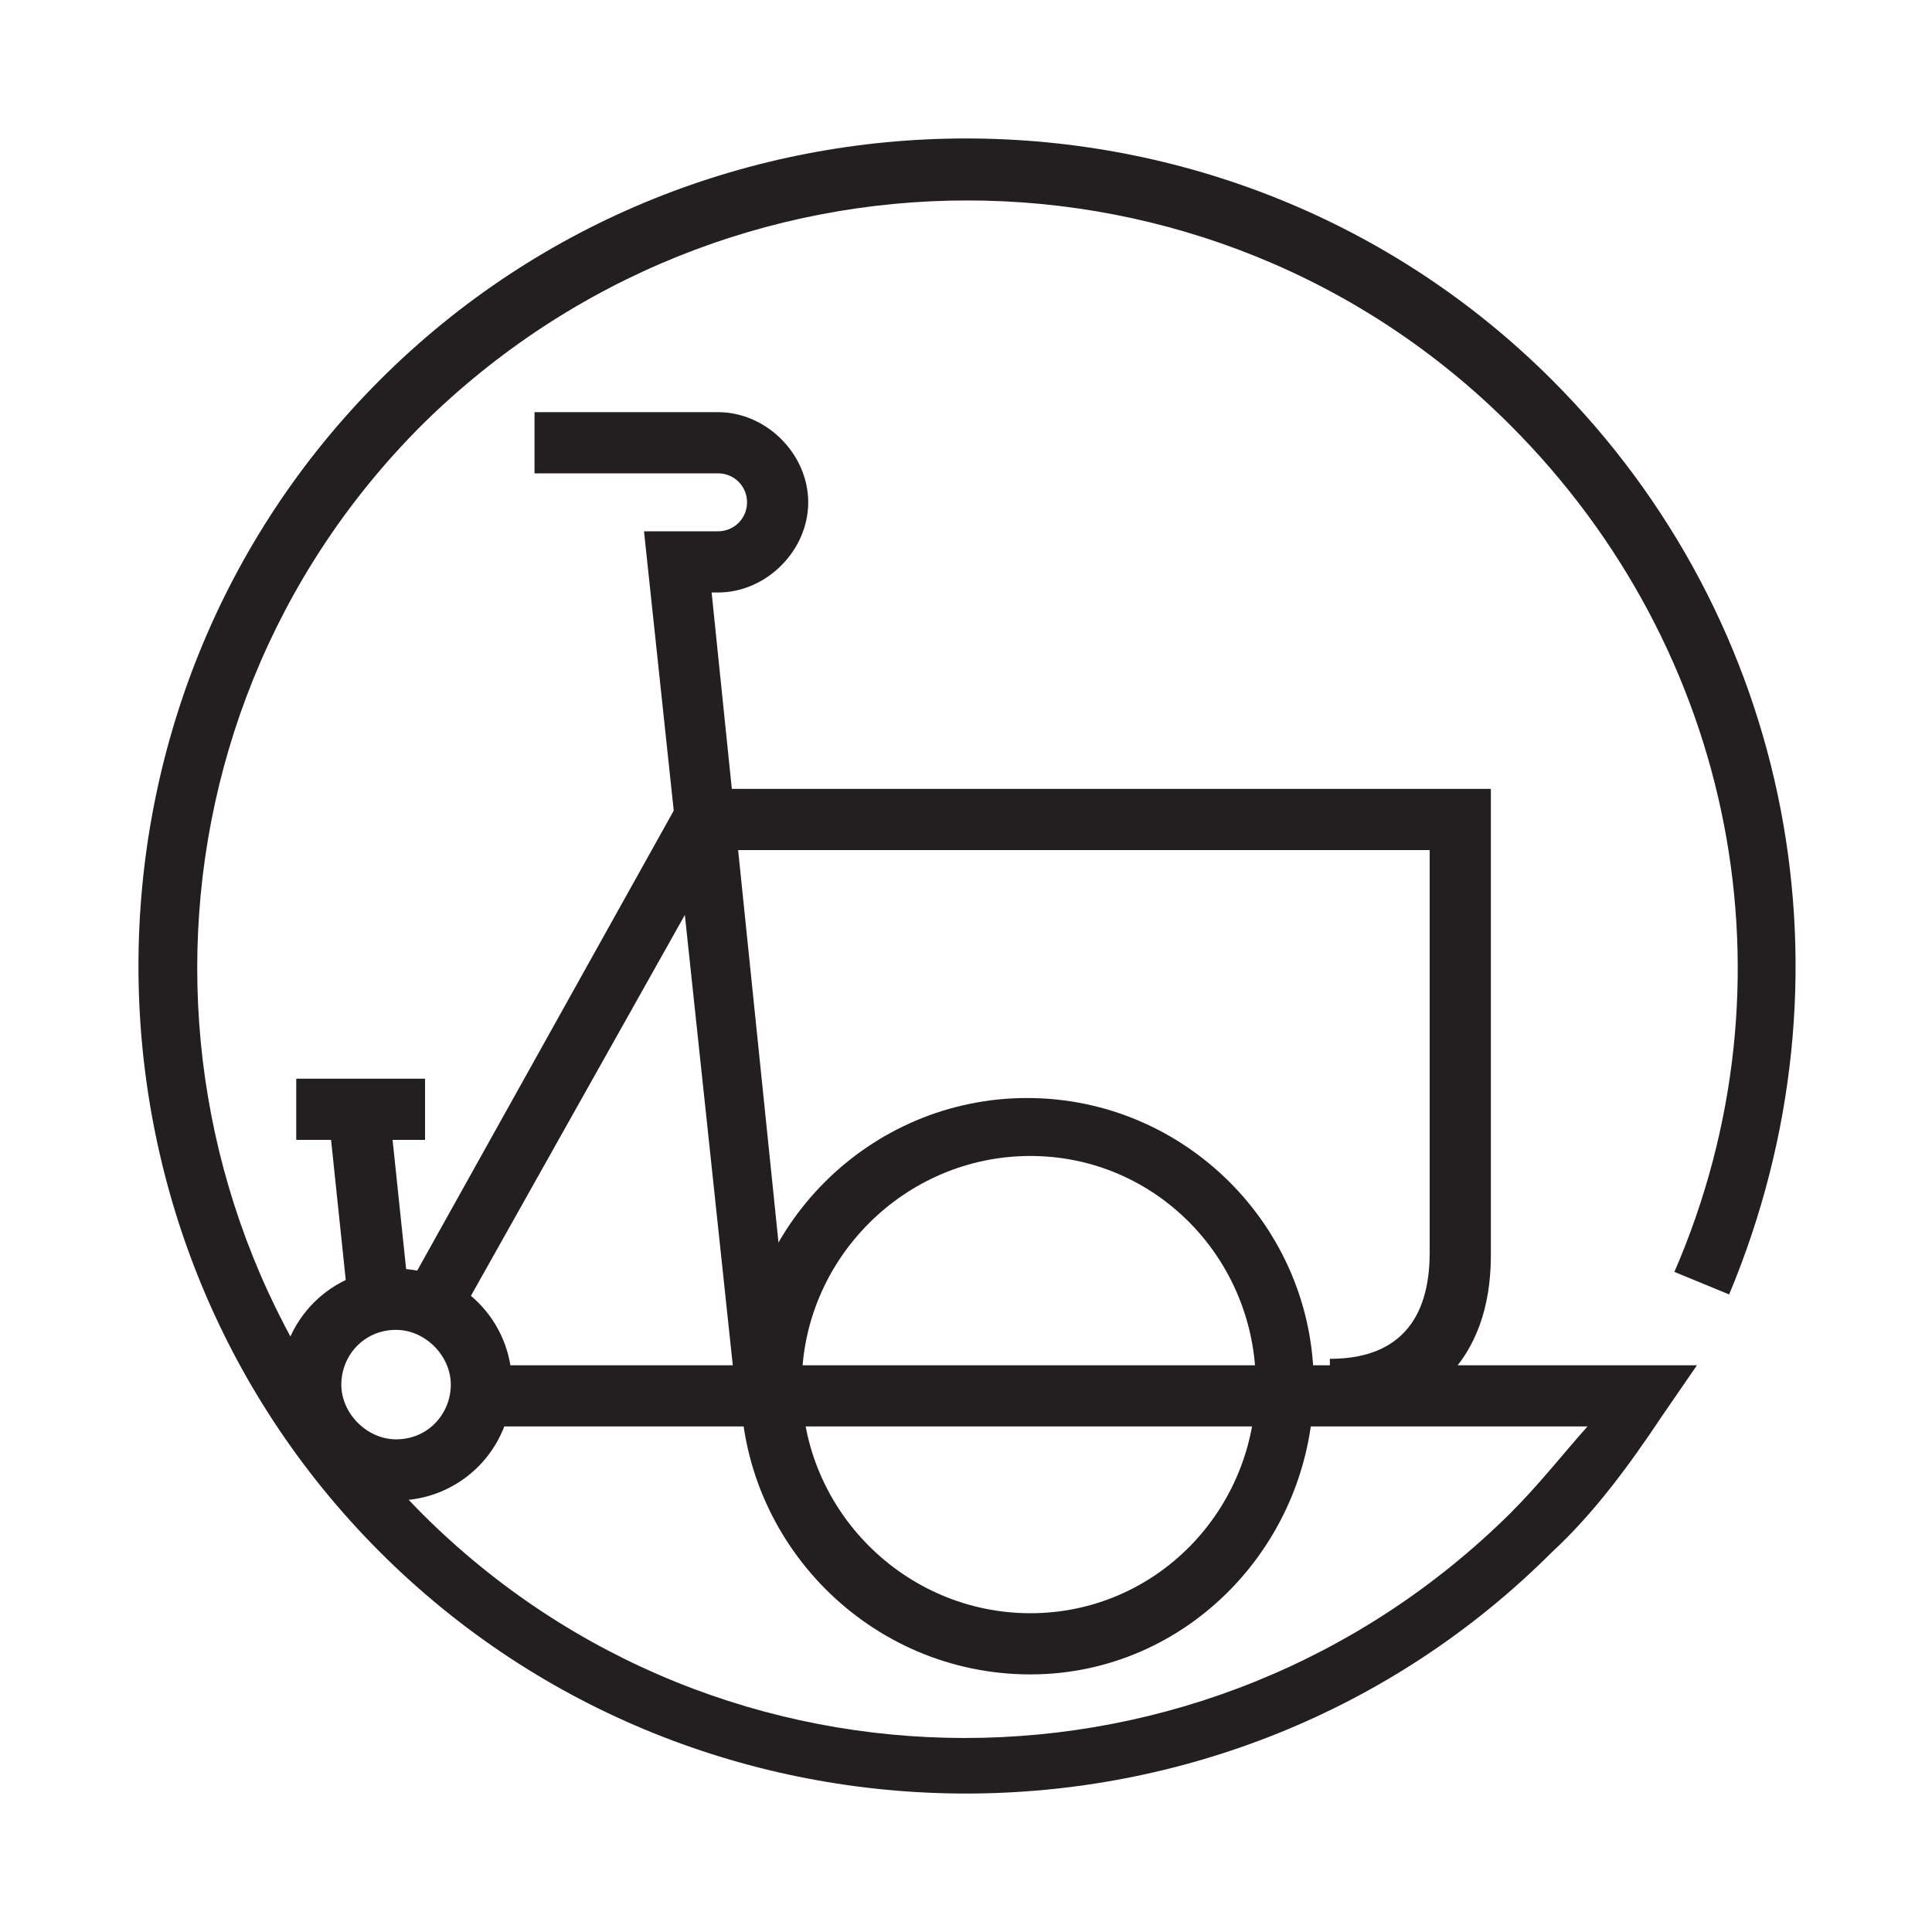
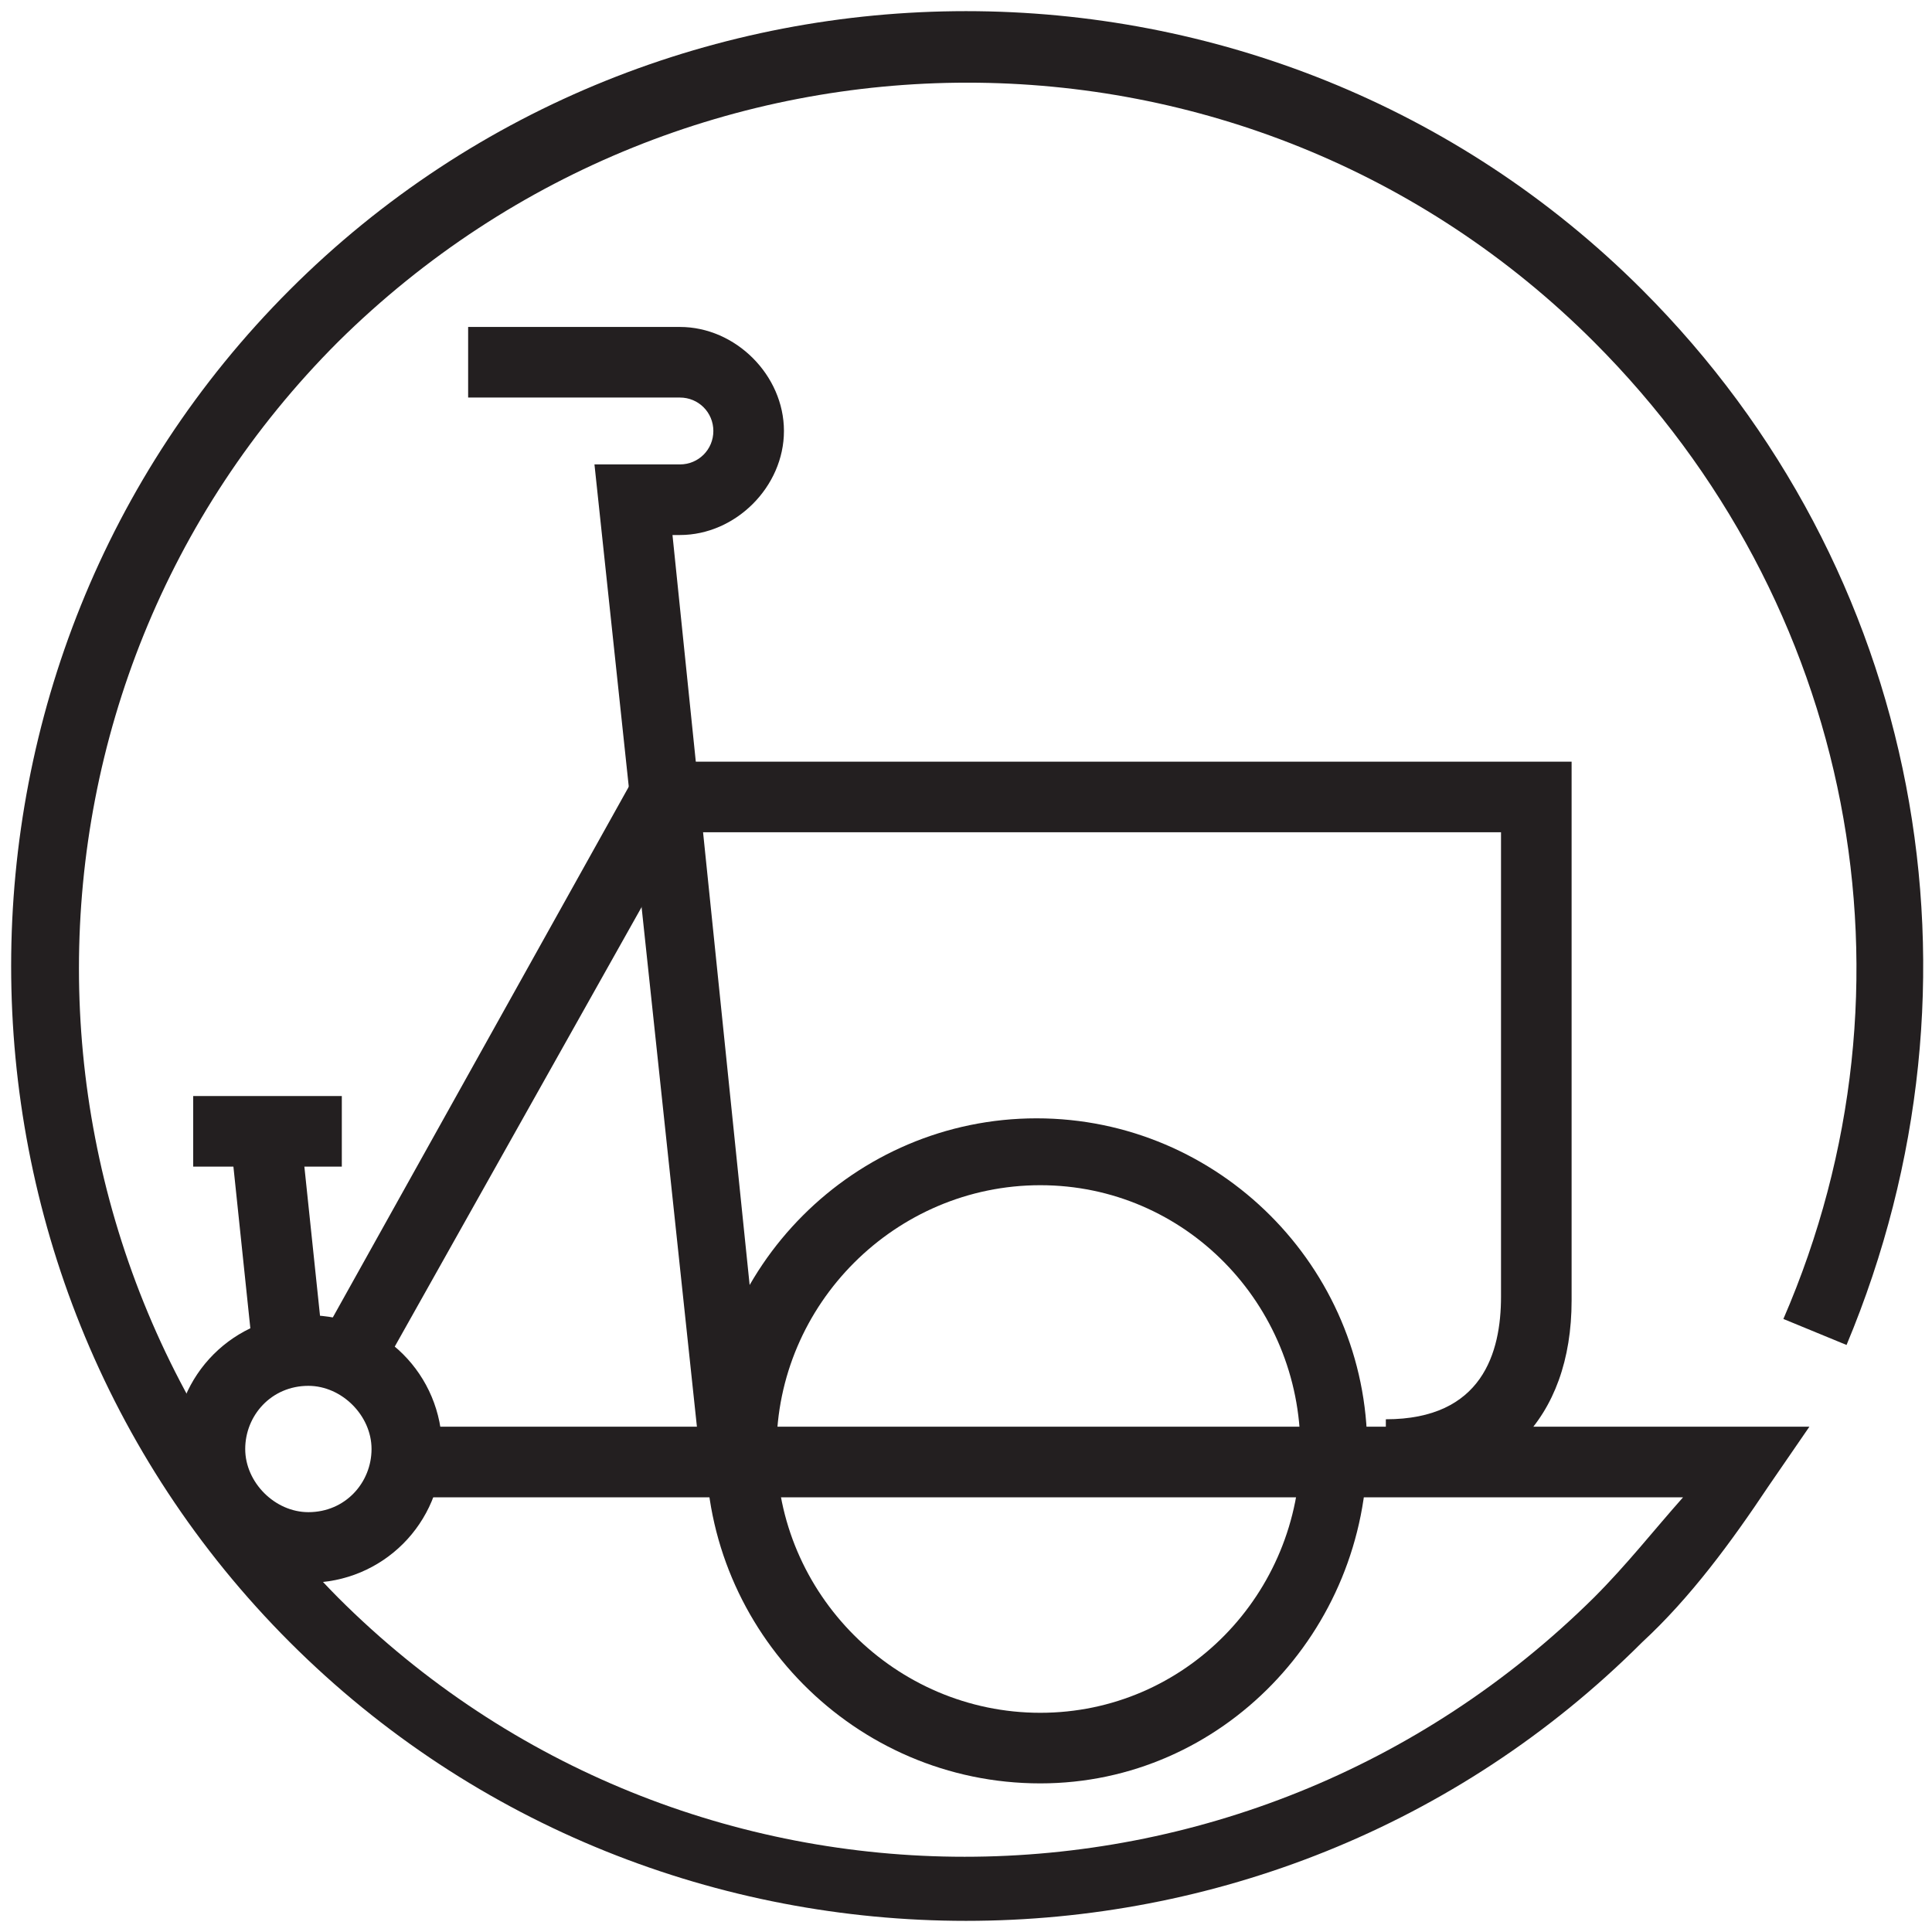
- <svg xmlns="http://www.w3.org/2000/svg" version="1.1" id="Layer_1" x="0px" y="0px" viewBox="0 0 60 60" style="enable-background:new 0 0 60 60;" xml:space="preserve">
-   <style type="text/css">
- 	.st0{fill:#231F20;}
- </style>
-   <g>
-     <path class="st0" d="M30,55.7c-6.6,0-13.2-2.5-18.2-7.5c-10-10-10-26.4,0-36.4c10-10,26.4-10,36.4,0c7.5,7.5,9.6,18.6,5.5,28.4   l-1.7-0.7c3.9-9,1.9-19.3-5.1-26.3c-9.3-9.3-24.4-9.3-33.8,0c-9.3,9.3-9.3,24.4,0,33.8c9.3,9.3,24.4,9.3,33.8,0   c0.9-0.9,1.6-1.8,2.4-2.7H14.8v-1.9h37.9L51.6,44c-1,1.5-2.1,3-3.4,4.2C43.2,53.2,36.6,55.7,30,55.7z" />
-     <path class="st0" d="M32,52C27,52,23,47.9,23,43s4-8.9,8.9-8.9c4.9,0,8.9,4,8.9,8.9S36.9,52,32,52z M32,35.9   c-3.9,0-7.1,3.2-7.1,7.1s3.2,7.1,7.1,7.1S39,46.9,39,43S35.9,35.9,32,35.9z" />
-     <path class="st0" d="M12.3,46.6c-2,0-3.6-1.6-3.6-3.6s1.6-3.6,3.6-3.6c2,0,3.6,1.6,3.6,3.6S14.3,46.6,12.3,46.6z M12.3,41.3   c-1,0-1.7,0.8-1.7,1.7s0.8,1.7,1.7,1.7c1,0,1.7-0.8,1.7-1.7S13.2,41.3,12.3,41.3z" />
-     <path class="st0" d="M22.8,42.8L20,16.5h2.3c0.5,0,0.9-0.4,0.9-0.9c0-0.5-0.4-0.9-0.9-0.9h-5.7v-1.9h5.7c1.5,0,2.8,1.3,2.8,2.8   s-1.3,2.8-2.8,2.8h-0.2l2.5,24.3L22.8,42.8z" />
-     <rect x="10.5" y="34.4" transform="matrix(0.9945 -0.1043 0.1043 0.9945 -3.8413 1.4019)" class="st0" width="1.9" height="6" />
-     <path class="st0" d="M41.3,44.1v-1.9c2.6,0,3.1-1.8,3.1-3.3V26.4h-22L14.2,41l-1.6-0.9l8.7-15.6h25V39   C46.3,42.2,44.4,44.1,41.3,44.1z" />
-     <rect x="9.2" y="33.5" class="st0" width="4" height="1.9" />
+ <svg xmlns="http://www.w3.org/2000/svg" viewBox="0 0 52 52">
+   <g fill="#231F20" fill-rule="nonzero">
+     <path d="M26 51.7c-6.6 0-13.2-2.5-18.2-7.5-10-10-10-26.4 0-36.4s26.4-10 36.4 0c7.5 7.5 9.6 18.6 5.5 28.4l-1.7-.7c3.9-9 1.9-19.3-5.1-26.3-9.3-9.3-24.4-9.3-33.8 0-9.3 9.3-9.3 24.4 0 33.8 9.3 9.3 24.4 9.3 33.8 0 .9-.9 1.6-1.8 2.4-2.7H10.8v-1.9h37.9L47.6 40c-1 1.5-2.1 3-3.4 4.2-5 5-11.6 7.5-18.2 7.5z" />
+     <path d="M28 48c-5 0-9-4.1-9-9s4-8.9 8.9-8.9 8.9 4 8.9 8.9-3.9 9-8.8 9zm0-16.1c-3.9 0-7.1 3.2-7.1 7.1 0 3.9 3.2 7.1 7.1 7.1 3.9 0 7-3.2 7-7.1 0-3.9-3.1-7.1-7-7.1zM8.3 42.6c-2 0-3.6-1.6-3.6-3.6s1.6-3.6 3.6-3.6 3.6 1.6 3.6 3.6-1.6 3.6-3.6 3.6zm0-5.3c-1 0-1.7.8-1.7 1.7 0 .9.8 1.7 1.7 1.7 1 0 1.7-.8 1.7-1.7 0-.9-.8-1.7-1.7-1.7z" />
+     <path d="M18.8 38.8L16 12.5h2.3c.5 0 .9-.4.9-.9s-.4-.9-.9-.9h-5.7V8.8h5.7c1.5 0 2.8 1.3 2.8 2.8 0 1.5-1.3 2.8-2.8 2.8h-.2l2.5 24.3-1.8.1zM6.19 30.52l1.889-.199.626 5.967-1.89.198z" />
+     <path d="M37.3 40.1v-1.9c2.6 0 3.1-1.8 3.1-3.3V22.4h-22L10.2 37l-1.6-.9 8.7-15.6h25V35c0 3.2-1.9 5.1-5 5.1zM5.2 29.5h4v1.9h-4v-1.9z" />
  </g>
</svg>
